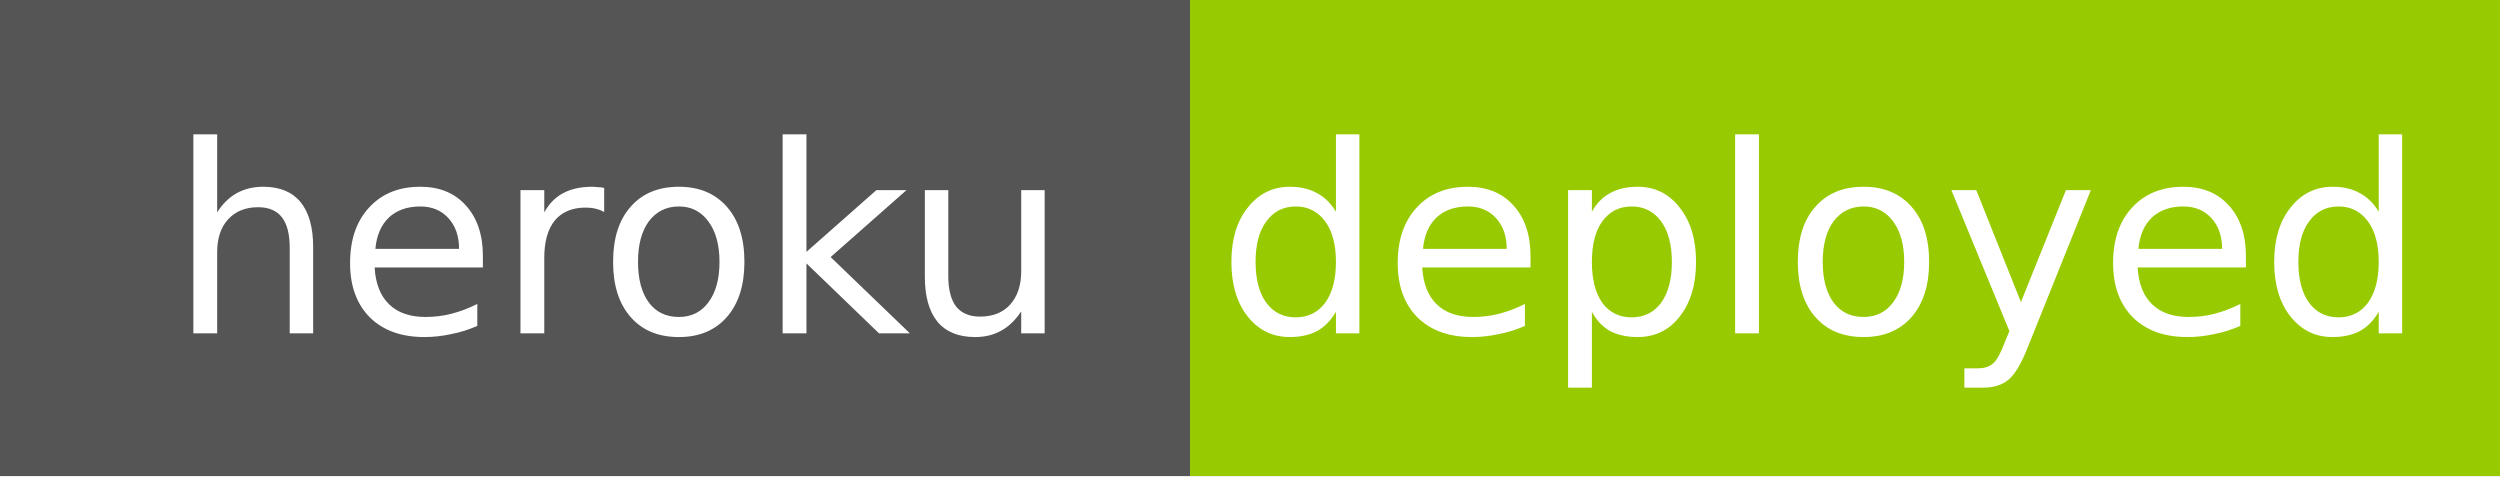
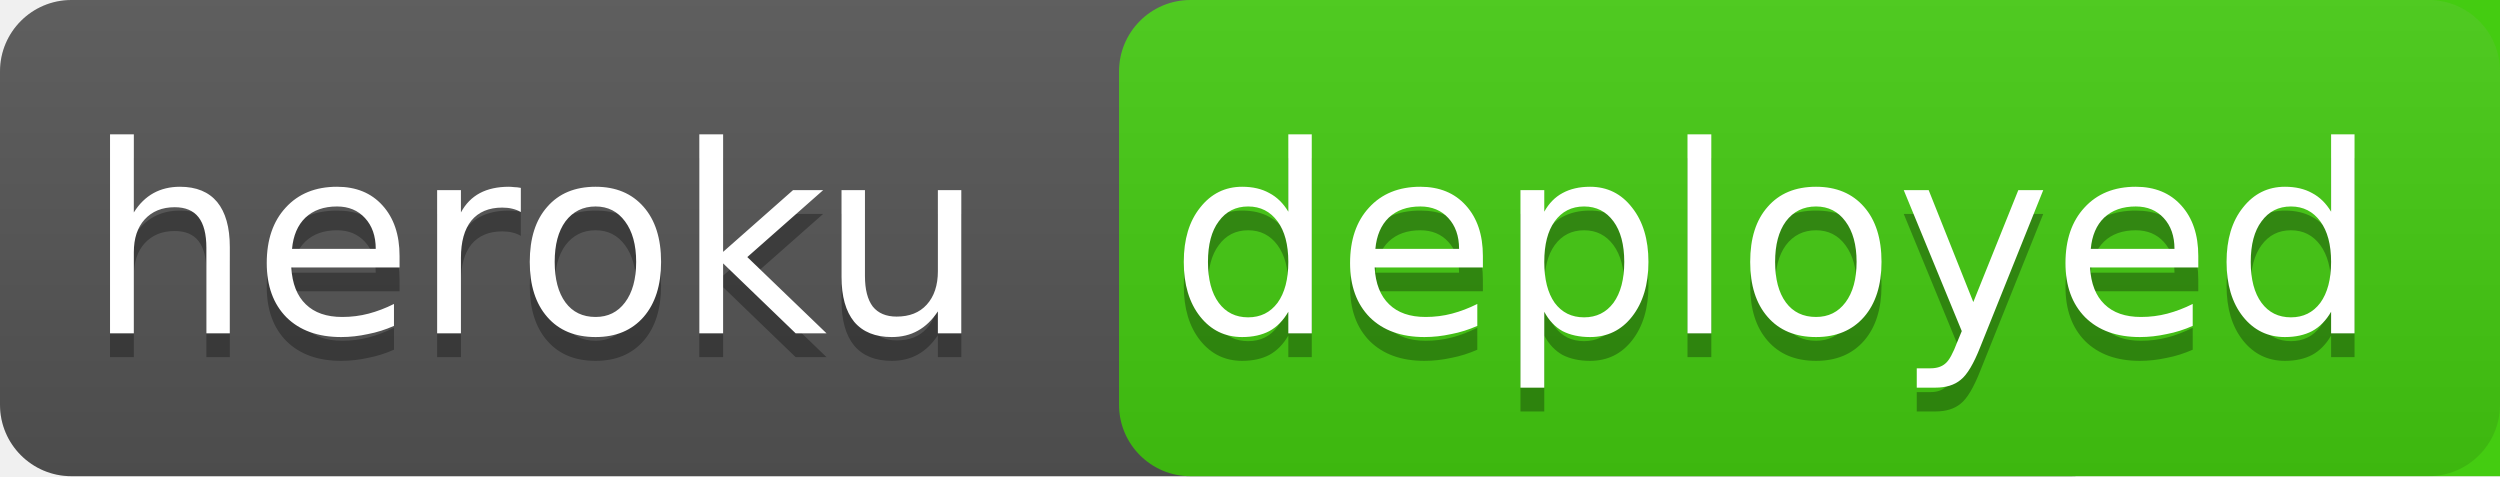
<svg xmlns="http://www.w3.org/2000/svg" width="105" height="20">
-   <g shape-rendering="crispEdges">
-     <path fill="#555" d="M0 0h50v20H0z" />
-     <path fill="#97CA00" d="M50 0h55v20H50z" />
-   </g>
+   <linearGradient id="a" x2="0" y2="100%">
+     <stop offset="0" stop-color="#bbb" stop-opacity=".1" />
+     <stop offset="1" stop-opacity=".1" />
+   </linearGradient>
+   <rect rx="3" width="90" height="20" fill="#555" />
+   <rect rx="3" x="47" width="63" height="20" fill="#4c1" />
+   <rect rx="3" width="105" height="20" fill="url(#a)" />
  <g fill="#fff" text-anchor="middle" font-family="DejaVu Sans,Verdana,Geneva,sans-serif" font-size="11">
-     <text x="26" y="14">heroku</text>
-     <text x="76.5" y="14">deployed</text>
+     <text x="22.5" y="15" fill="#010101" fill-opacity=".3">heroku</text>
+     <text x="22.5" y="14">heroku</text>
+     <text x="74.5" y="15" fill="#010101" fill-opacity=".3">deployed</text>
+     <text x="74.5" y="14">deployed</text>
  </g>
</svg>
